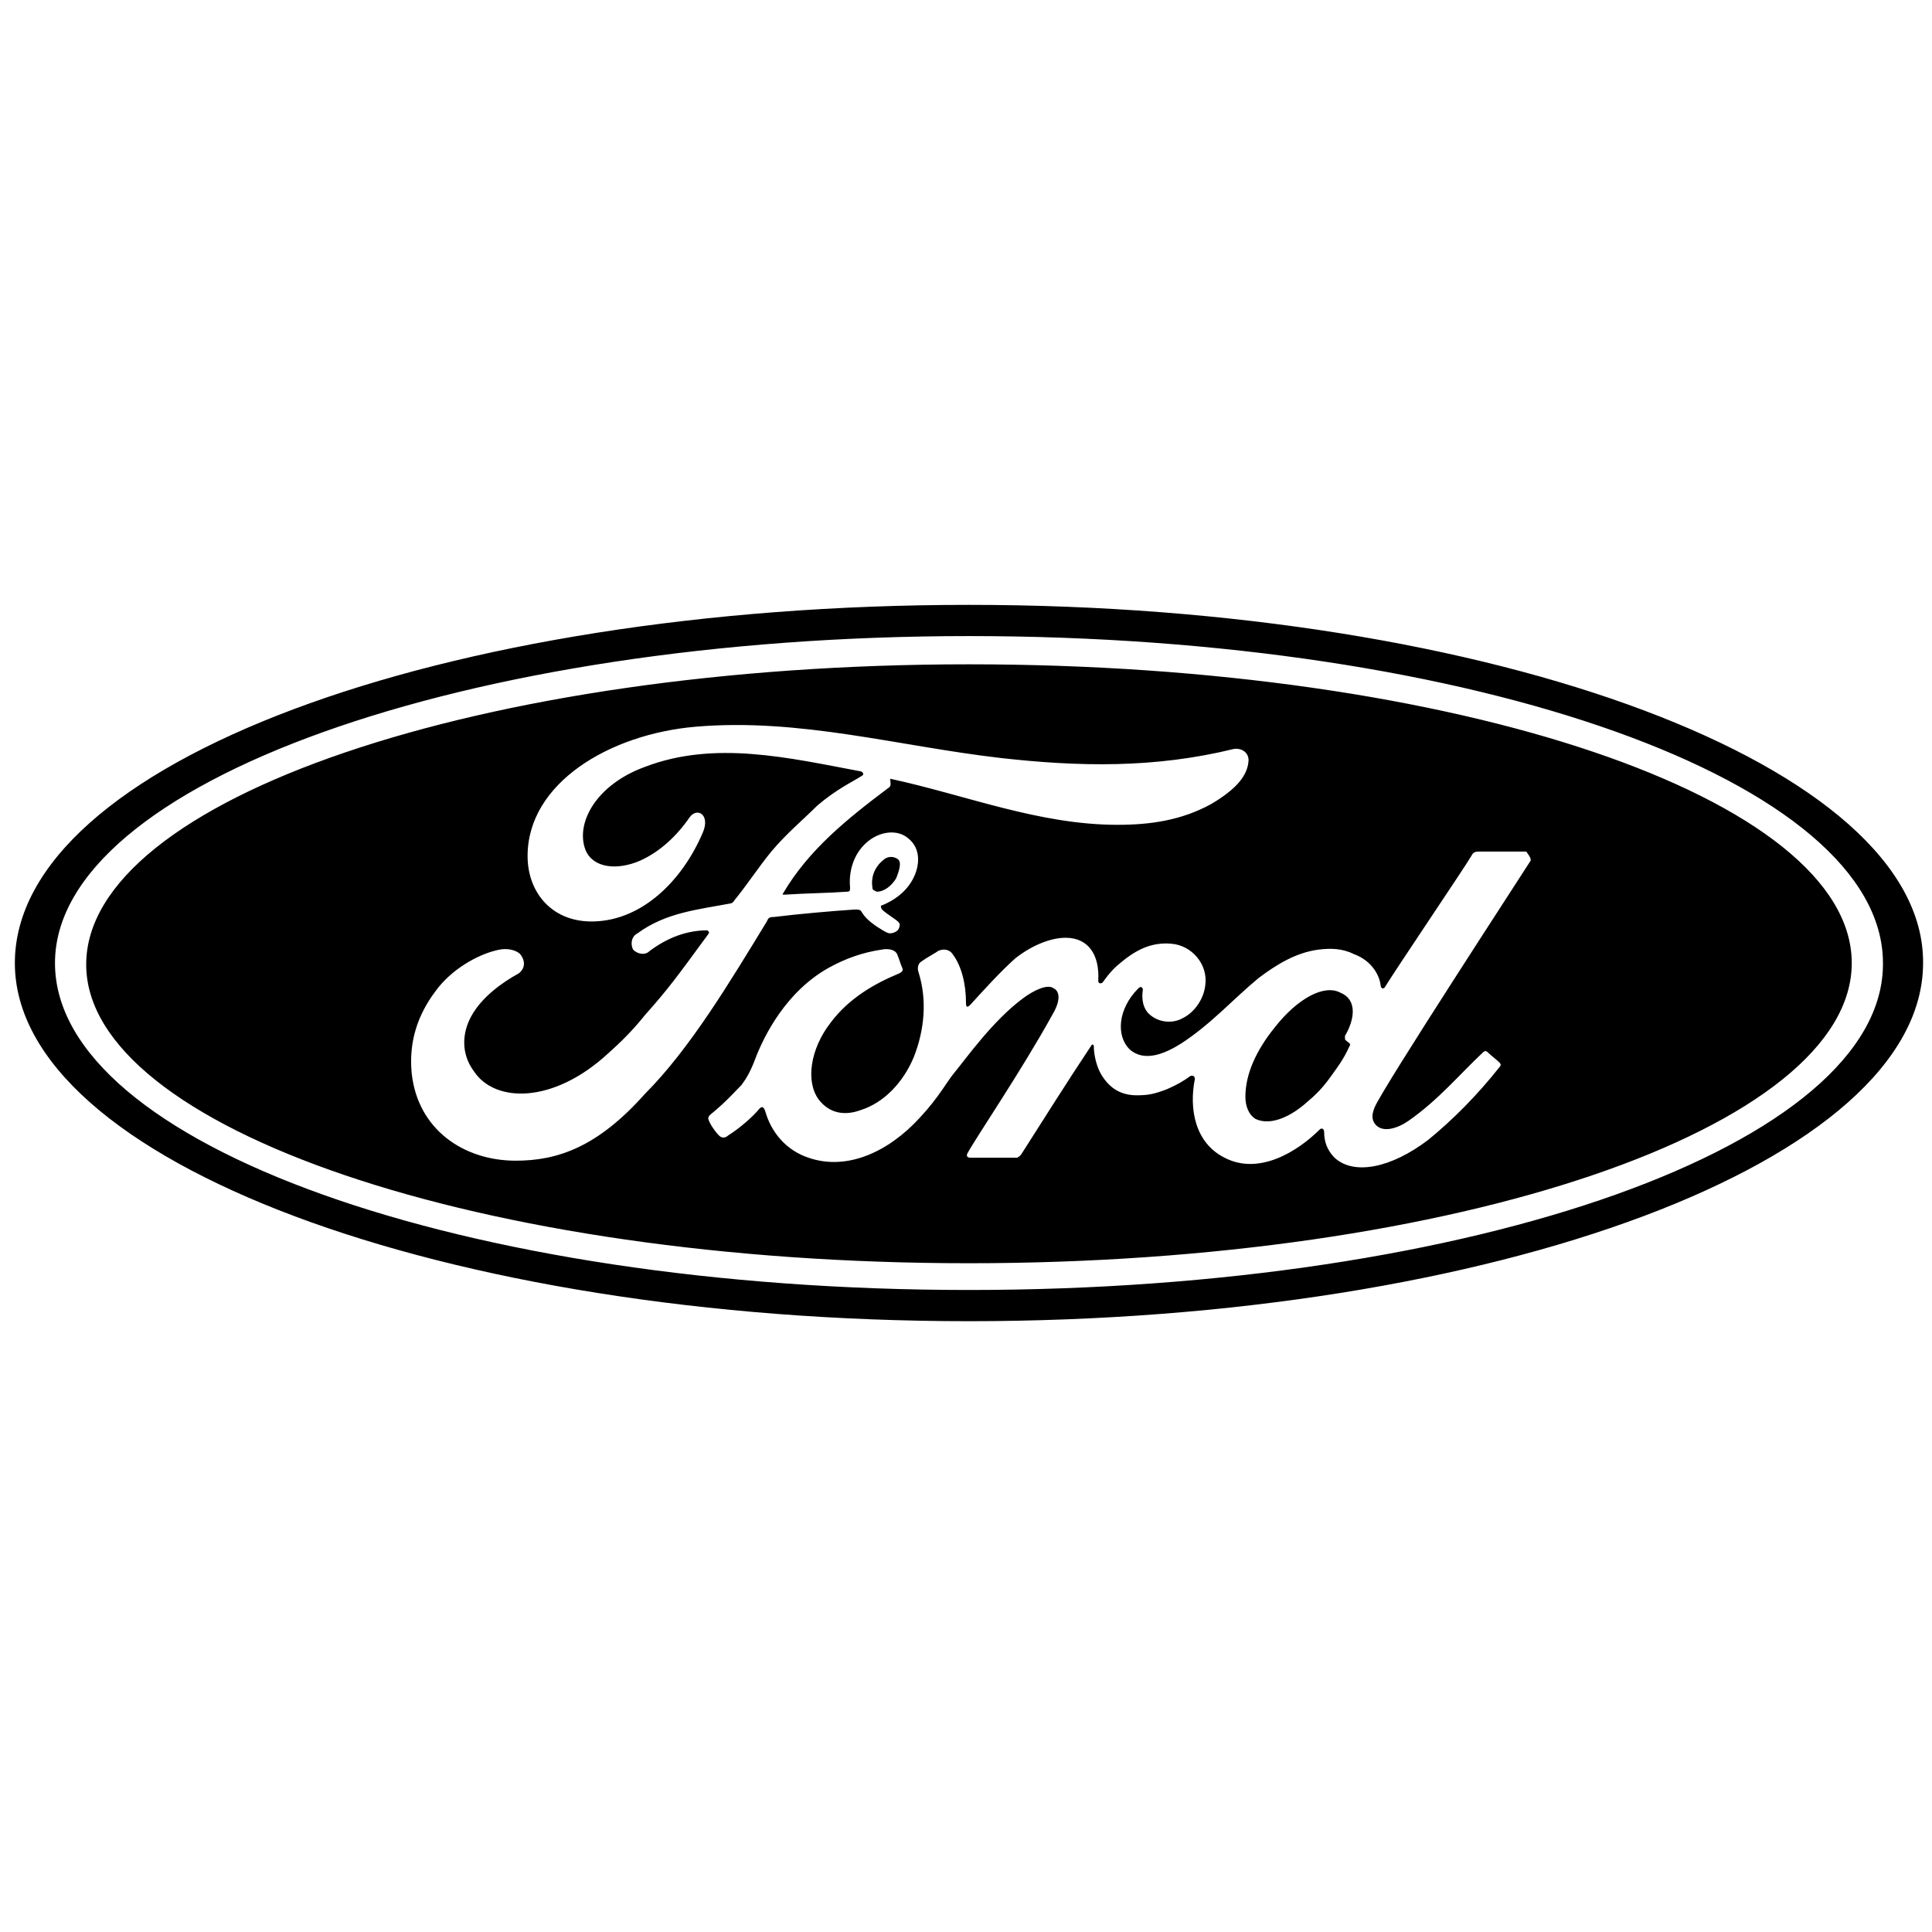
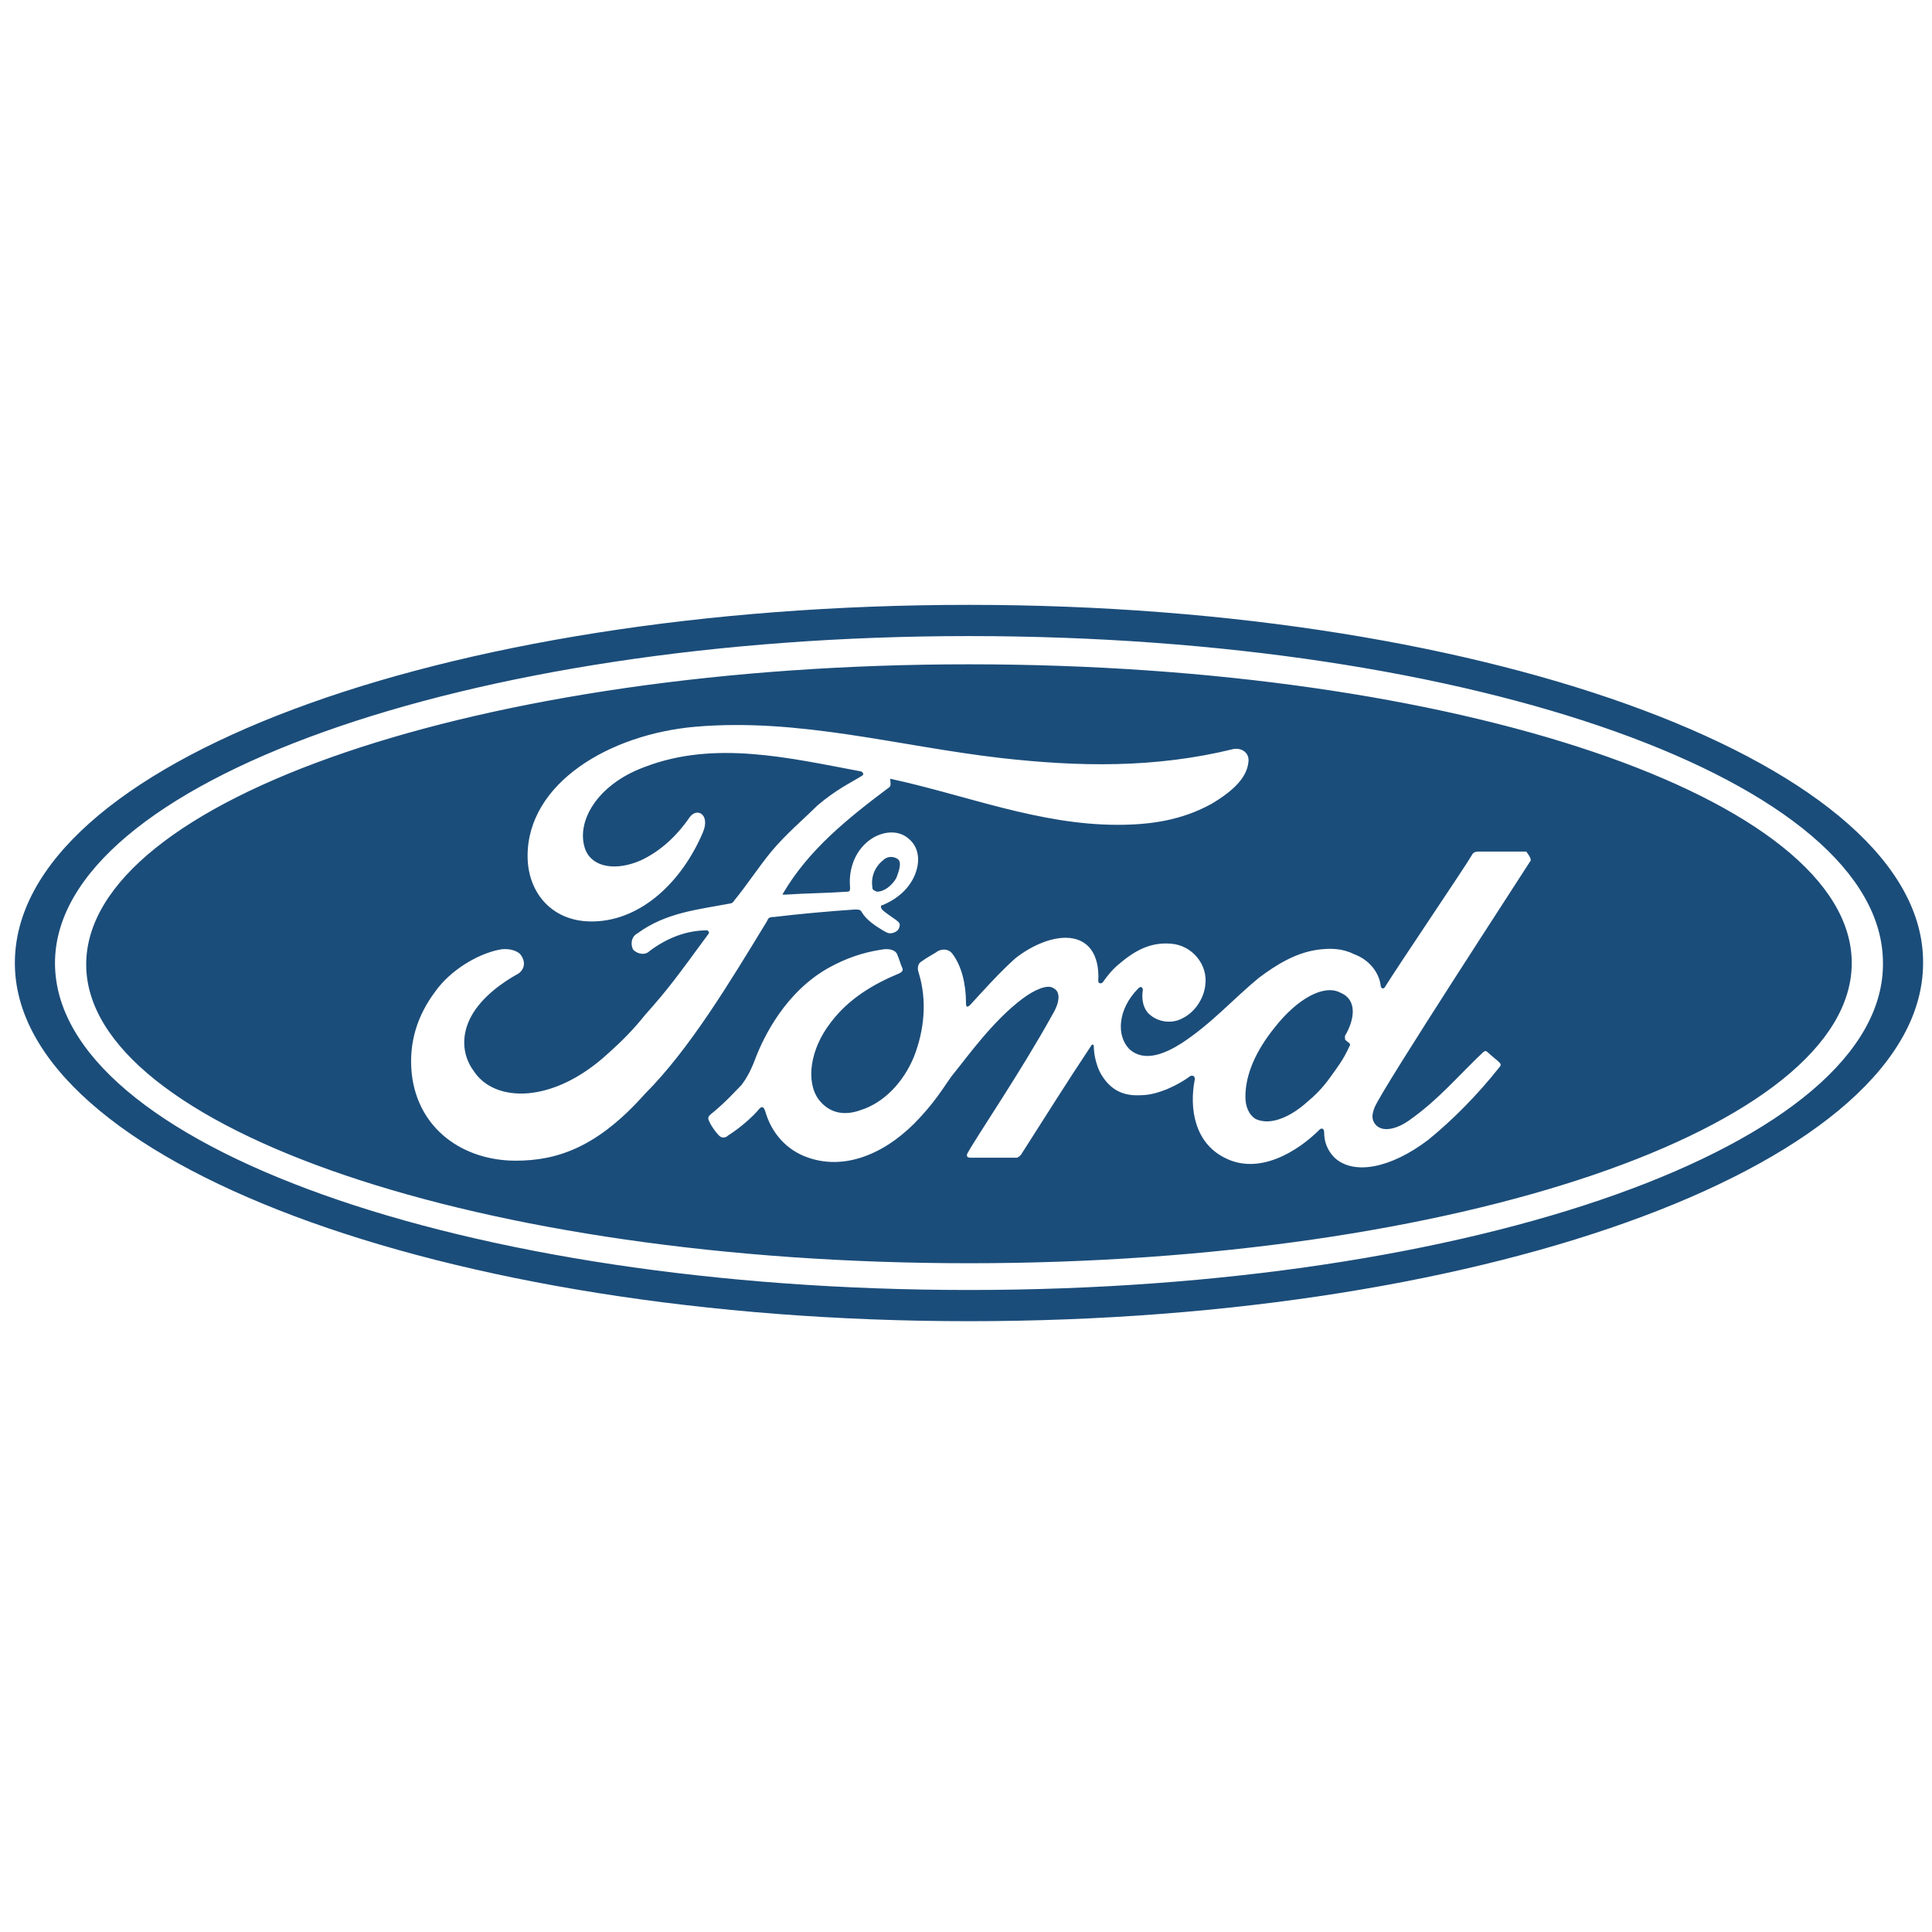
- <svg xmlns="http://www.w3.org/2000/svg" fill="#000000" version="1.1" id="Layer_1" viewBox="0 0 130 130" xml:space="preserve" width="800px" height="800px">
+ <svg xmlns="http://www.w3.org/2000/svg" fill="#1b4d7a" version="1.1" id="Layer_1" viewBox="0 0 130 130" xml:space="preserve" width="800px" height="800px">
  <path d="M65.2,40.7C29.6,40.7,1,51.4,1,64.8c0,13.3,28.8,24.1,64.2,24.1c35.4,0,64.2-10.8,64.2-24.1  C129.5,51.6,100.6,40.7,65.2,40.7z M65.2,86.8c-34,0-61.5-9.8-61.5-22c0-12.1,27.6-22,61.5-22c34,0,61.5,9.8,61.5,22  C126.8,77,99.2,86.8,65.2,86.8z M90.5,69.7c0,0.1,0,0.2,0,0.2c0,0.1,0.2,0.2,0.3,0.3c0,0,0.1,0.1,0,0.2c-0.4,0.9-0.8,1.4-1.3,2.1  c-0.5,0.7-1,1.2-1.6,1.7c-0.9,0.8-2.3,1.6-3.4,1.1c-0.5-0.3-0.7-0.9-0.7-1.5c0-1.5,0.7-3.1,2-4.7c1.5-1.9,3.3-2.9,4.4-2.3  C91.4,67.3,91.1,68.7,90.5,69.7z M58.7,59.7c-0.1-0.6,0.1-1.3,0.7-1.8c0.3-0.3,0.7-0.3,1-0.1c0.3,0.2,0.1,0.8-0.1,1.3  c-0.3,0.5-0.8,0.9-1.3,0.9C58.8,59.9,58.7,59.9,58.7,59.7z M65.2,44.7c-32.8,0-59.4,9.1-59.4,20.2C5.8,75.9,32.4,85,65.2,85  c32.8,0,59.4-9.1,59.4-20.2C124.6,53.7,98,44.7,65.2,44.7z M34.7,78.1c-3.5,0-6.6-2.1-7-5.9c-0.2-2.1,0.4-3.9,1.6-5.5  c1-1.4,2.8-2.5,4.3-2.8c0.5-0.1,1.1,0,1.4,0.3c0.4,0.5,0.3,1-0.1,1.3c-1.1,0.6-2.5,1.6-3.2,2.9c-0.6,1.1-0.7,2.5,0.2,3.7  c1.4,2.1,5.3,2.2,9-1.2c0.9-0.8,1.7-1.6,2.5-2.6c1.6-1.8,2.1-2.5,4.3-5.5c0,0,0-0.1,0-0.1c0,0,0,0-0.1-0.1c-1.4,0-2.7,0.5-3.9,1.4  c-0.3,0.3-0.8,0.2-1.1-0.1c-0.2-0.4-0.1-0.9,0.3-1.1c1.9-1.4,4.1-1.6,6.2-2c0,0,0.2,0,0.3-0.2c0.9-1.1,1.6-2.2,2.5-3.3  c1-1.2,2.2-2.2,3.1-3.1c1.3-1.1,2.2-1.5,3-2c0.2-0.1,0-0.3-0.1-0.3c-4.8-0.9-9.8-2.1-14.5-0.3c-3.3,1.2-4.7,3.8-4,5.6  c0.5,1.2,2.1,1.4,3.7,0.7c1.3-0.6,2.4-1.6,3.3-2.9c0.5-0.7,1.4-0.2,0.9,1c-1.4,3.3-4.1,5.9-7.3,6c-2.8,0.1-4.5-1.9-4.5-4.4  c0-4.9,5.5-8.2,11.3-8.7c7-0.6,13.6,1.3,20.5,2.1c5.3,0.6,10.4,0.7,15.7-0.6c0.6-0.1,1.1,0.3,1,0.9c-0.1,0.9-0.8,1.8-2.5,2.8  c-2,1.1-4.1,1.4-6.3,1.4c-5.3,0-10.2-2-15.3-3.1c0,0.2,0.1,0.5-0.1,0.6c-2.8,2.1-5.4,4.2-7.1,7.1c-0.1,0.1,0,0.1,0.1,0.1  c1.5-0.1,2.8-0.1,4.2-0.2c0.2,0,0.2-0.1,0.2-0.3c-0.1-1,0.2-2.2,1.1-3c0.9-0.8,2.1-0.9,2.8-0.3c0.9,0.7,0.8,1.9,0.3,2.8  c-0.5,0.9-1.3,1.4-2,1.7c0,0-0.2,0-0.1,0.2c0,0.2,1.1,0.8,1.2,1c0.1,0.1,0,0.4-0.1,0.5c-0.1,0.1-0.3,0.2-0.5,0.2  c-0.2,0-0.3-0.1-0.5-0.2c-0.5-0.3-1.1-0.7-1.4-1.2c-0.1-0.2-0.2-0.2-0.5-0.2c-1.5,0.1-3.8,0.3-5.4,0.5c-0.4,0-0.4,0.1-0.5,0.3  c-2.5,4.1-5.2,8.6-8.2,11.6C40.2,77.2,37.5,78.1,34.7,78.1z M103,57.9c-0.5,0.8-9.9,15.2-10.5,16.6c-0.2,0.5-0.2,0.8,0,1.1  c0.5,0.7,1.6,0.3,2.3-0.2c2-1.4,3.4-3.1,5-4.6c0.1-0.1,0.2-0.1,0.3,0c0.2,0.2,0.6,0.5,0.8,0.7c0.1,0.1,0.1,0.2,0,0.3  c-1.5,1.9-3.2,3.6-4.8,4.9c-2.5,1.9-5,2.4-6.3,1.2c-0.5-0.5-0.7-1.1-0.7-1.7c0-0.3-0.2-0.3-0.3-0.2c-1.5,1.5-4.1,3.1-6.4,1.9  c-2-1-2.4-3.3-2-5.3c0,0,0-0.3-0.3-0.2c-0.4,0.3-0.9,0.6-1.6,0.9c-0.8,0.3-1.2,0.4-2,0.4c-1,0-1.8-0.4-2.4-1.4  c-0.3-0.5-0.5-1.3-0.5-1.9c0-0.1-0.1-0.2-0.2,0c-1.6,2.4-3.1,4.8-4.7,7.3c-0.1,0.1-0.2,0.2-0.3,0.2c-1,0-2.1,0-3.1,0  c-0.2,0-0.3-0.1-0.2-0.3c0.6-1.1,3.6-5.5,5.7-9.3c0.6-1,0.5-1.6,0.1-1.8c-0.4-0.3-1.3,0.1-2.1,0.7c-2,1.5-3.7,3.9-4.6,5  c-0.5,0.6-1,1.6-2.3,3c-2.1,2.3-4.9,3.6-7.5,2.7c-1.5-0.5-2.5-1.7-2.9-3.1c-0.1-0.3-0.2-0.4-0.4-0.2c-0.4,0.5-1.3,1.3-2.1,1.8  c-0.1,0.1-0.3,0.2-0.5,0.1c-0.2-0.1-0.7-0.8-0.8-1.1c-0.1-0.2,0-0.3,0.1-0.4c1.1-0.9,1.6-1.5,2.1-2c0.3-0.4,0.6-0.9,0.9-1.7  c0.6-1.6,2.1-4.6,5-6.2c1.1-0.6,2.2-1,3.5-1.2c0.5-0.1,1,0,1.1,0.4c0.1,0.2,0.2,0.6,0.3,0.8c0.1,0.2,0,0.3-0.2,0.4  c-1.7,0.7-3.4,1.7-4.6,3.3c-1.4,1.8-1.7,4-0.8,5.2c0.7,0.9,1.7,1.1,2.8,0.7c1.6-0.5,2.9-1.9,3.6-3.6c0.7-1.8,0.9-3.8,0.3-5.7  c-0.1-0.3,0-0.6,0.2-0.7c0.4-0.3,1-0.6,1.1-0.7c0.4-0.2,0.8-0.1,1,0.2c0.6,0.8,0.9,2,0.9,3.3c0,0.3,0.1,0.3,0.3,0.1  c1-1.1,2-2.2,3-3.1c1-0.8,2.3-1.4,3.4-1.4c1.5,0,2.3,1.1,2.2,2.9c0,0.2,0.2,0.2,0.3,0.1c0.5-0.7,0.8-1,1.3-1.4  c1.1-0.9,2.1-1.3,3.3-1.2c1.4,0.1,2.5,1.4,2.3,2.8c-0.1,0.9-0.7,1.8-1.5,2.2c-0.7,0.4-1.6,0.3-2.2-0.2c-0.5-0.4-0.6-1.1-0.5-1.7  c0-0.1-0.1-0.3-0.3-0.1c-1.4,1.4-1.5,3.2-0.6,4.1c1,0.9,2.4,0.3,3.5-0.4c2-1.3,3.5-3,5.2-4.4c1.2-0.9,2.5-1.7,4-1.9  c0.8-0.1,1.6-0.1,2.4,0.3c1.1,0.4,1.7,1.3,1.8,2.1c0,0.2,0.2,0.3,0.3,0.1c0.8-1.3,5.4-8.1,5.8-8.8c0.1-0.2,0.2-0.3,0.5-0.3  c1,0,2.3,0,3.2,0C103,57.7,103,57.8,103,57.9z" />
</svg>
